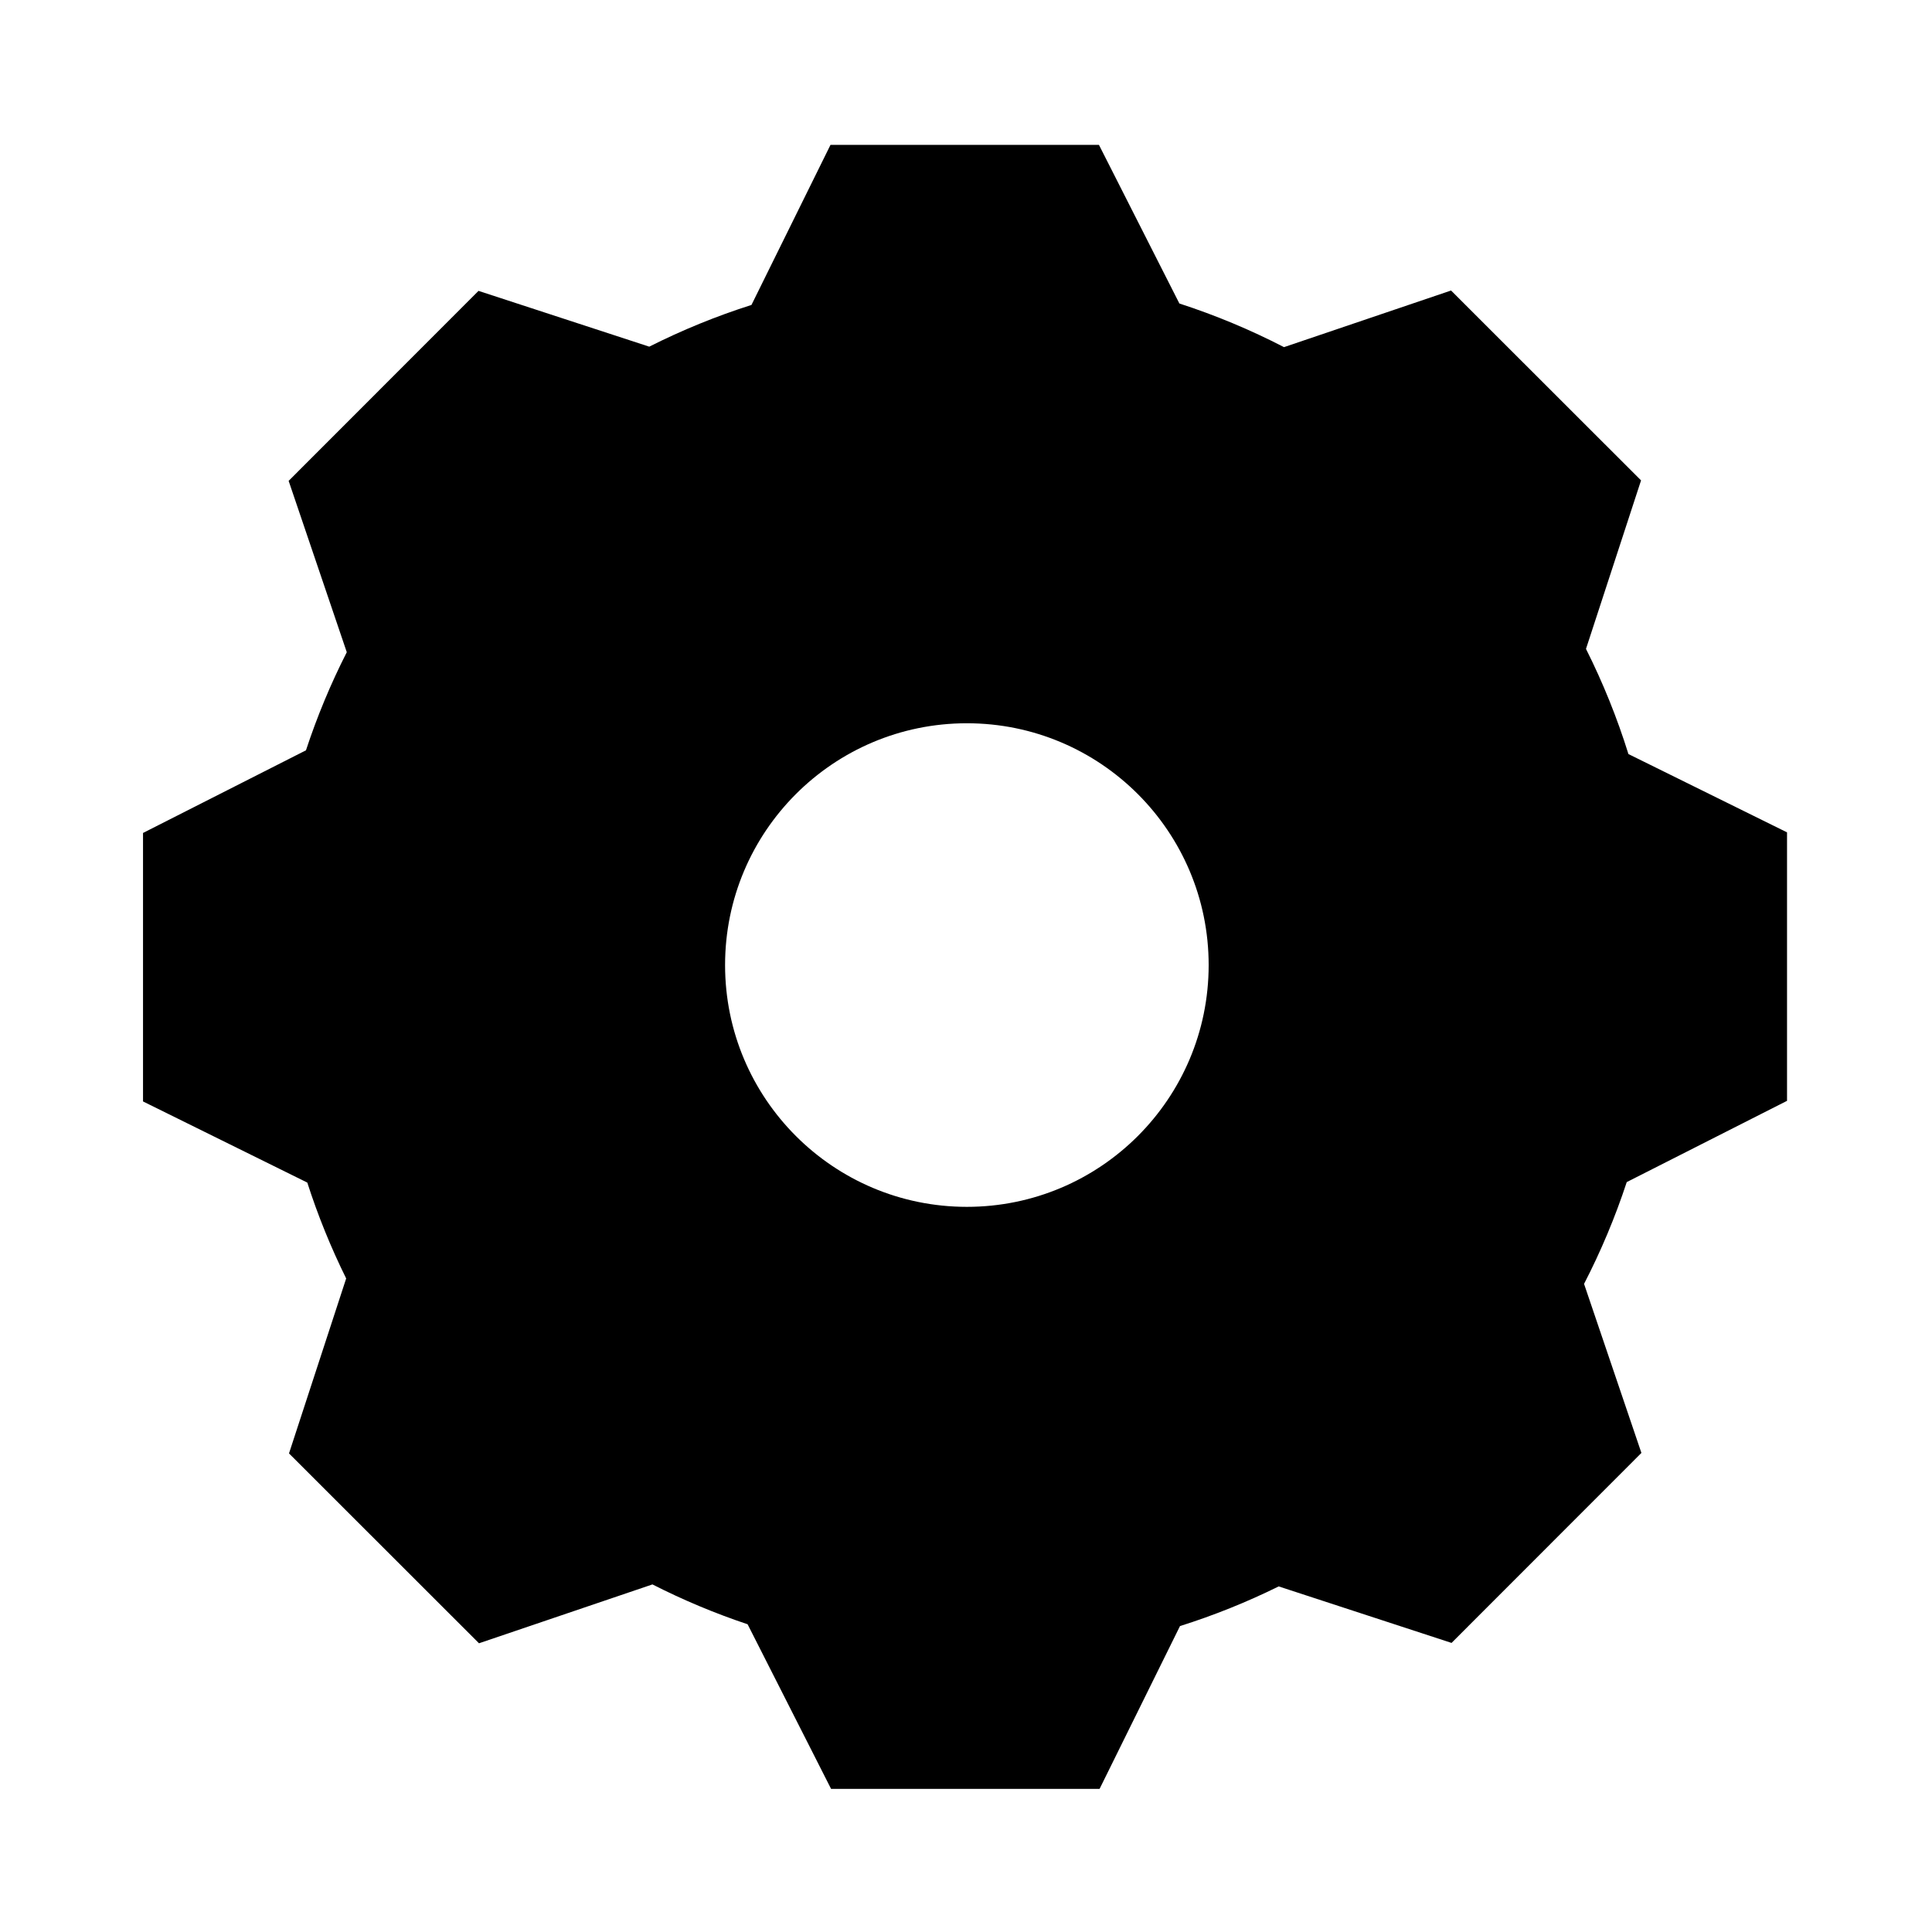
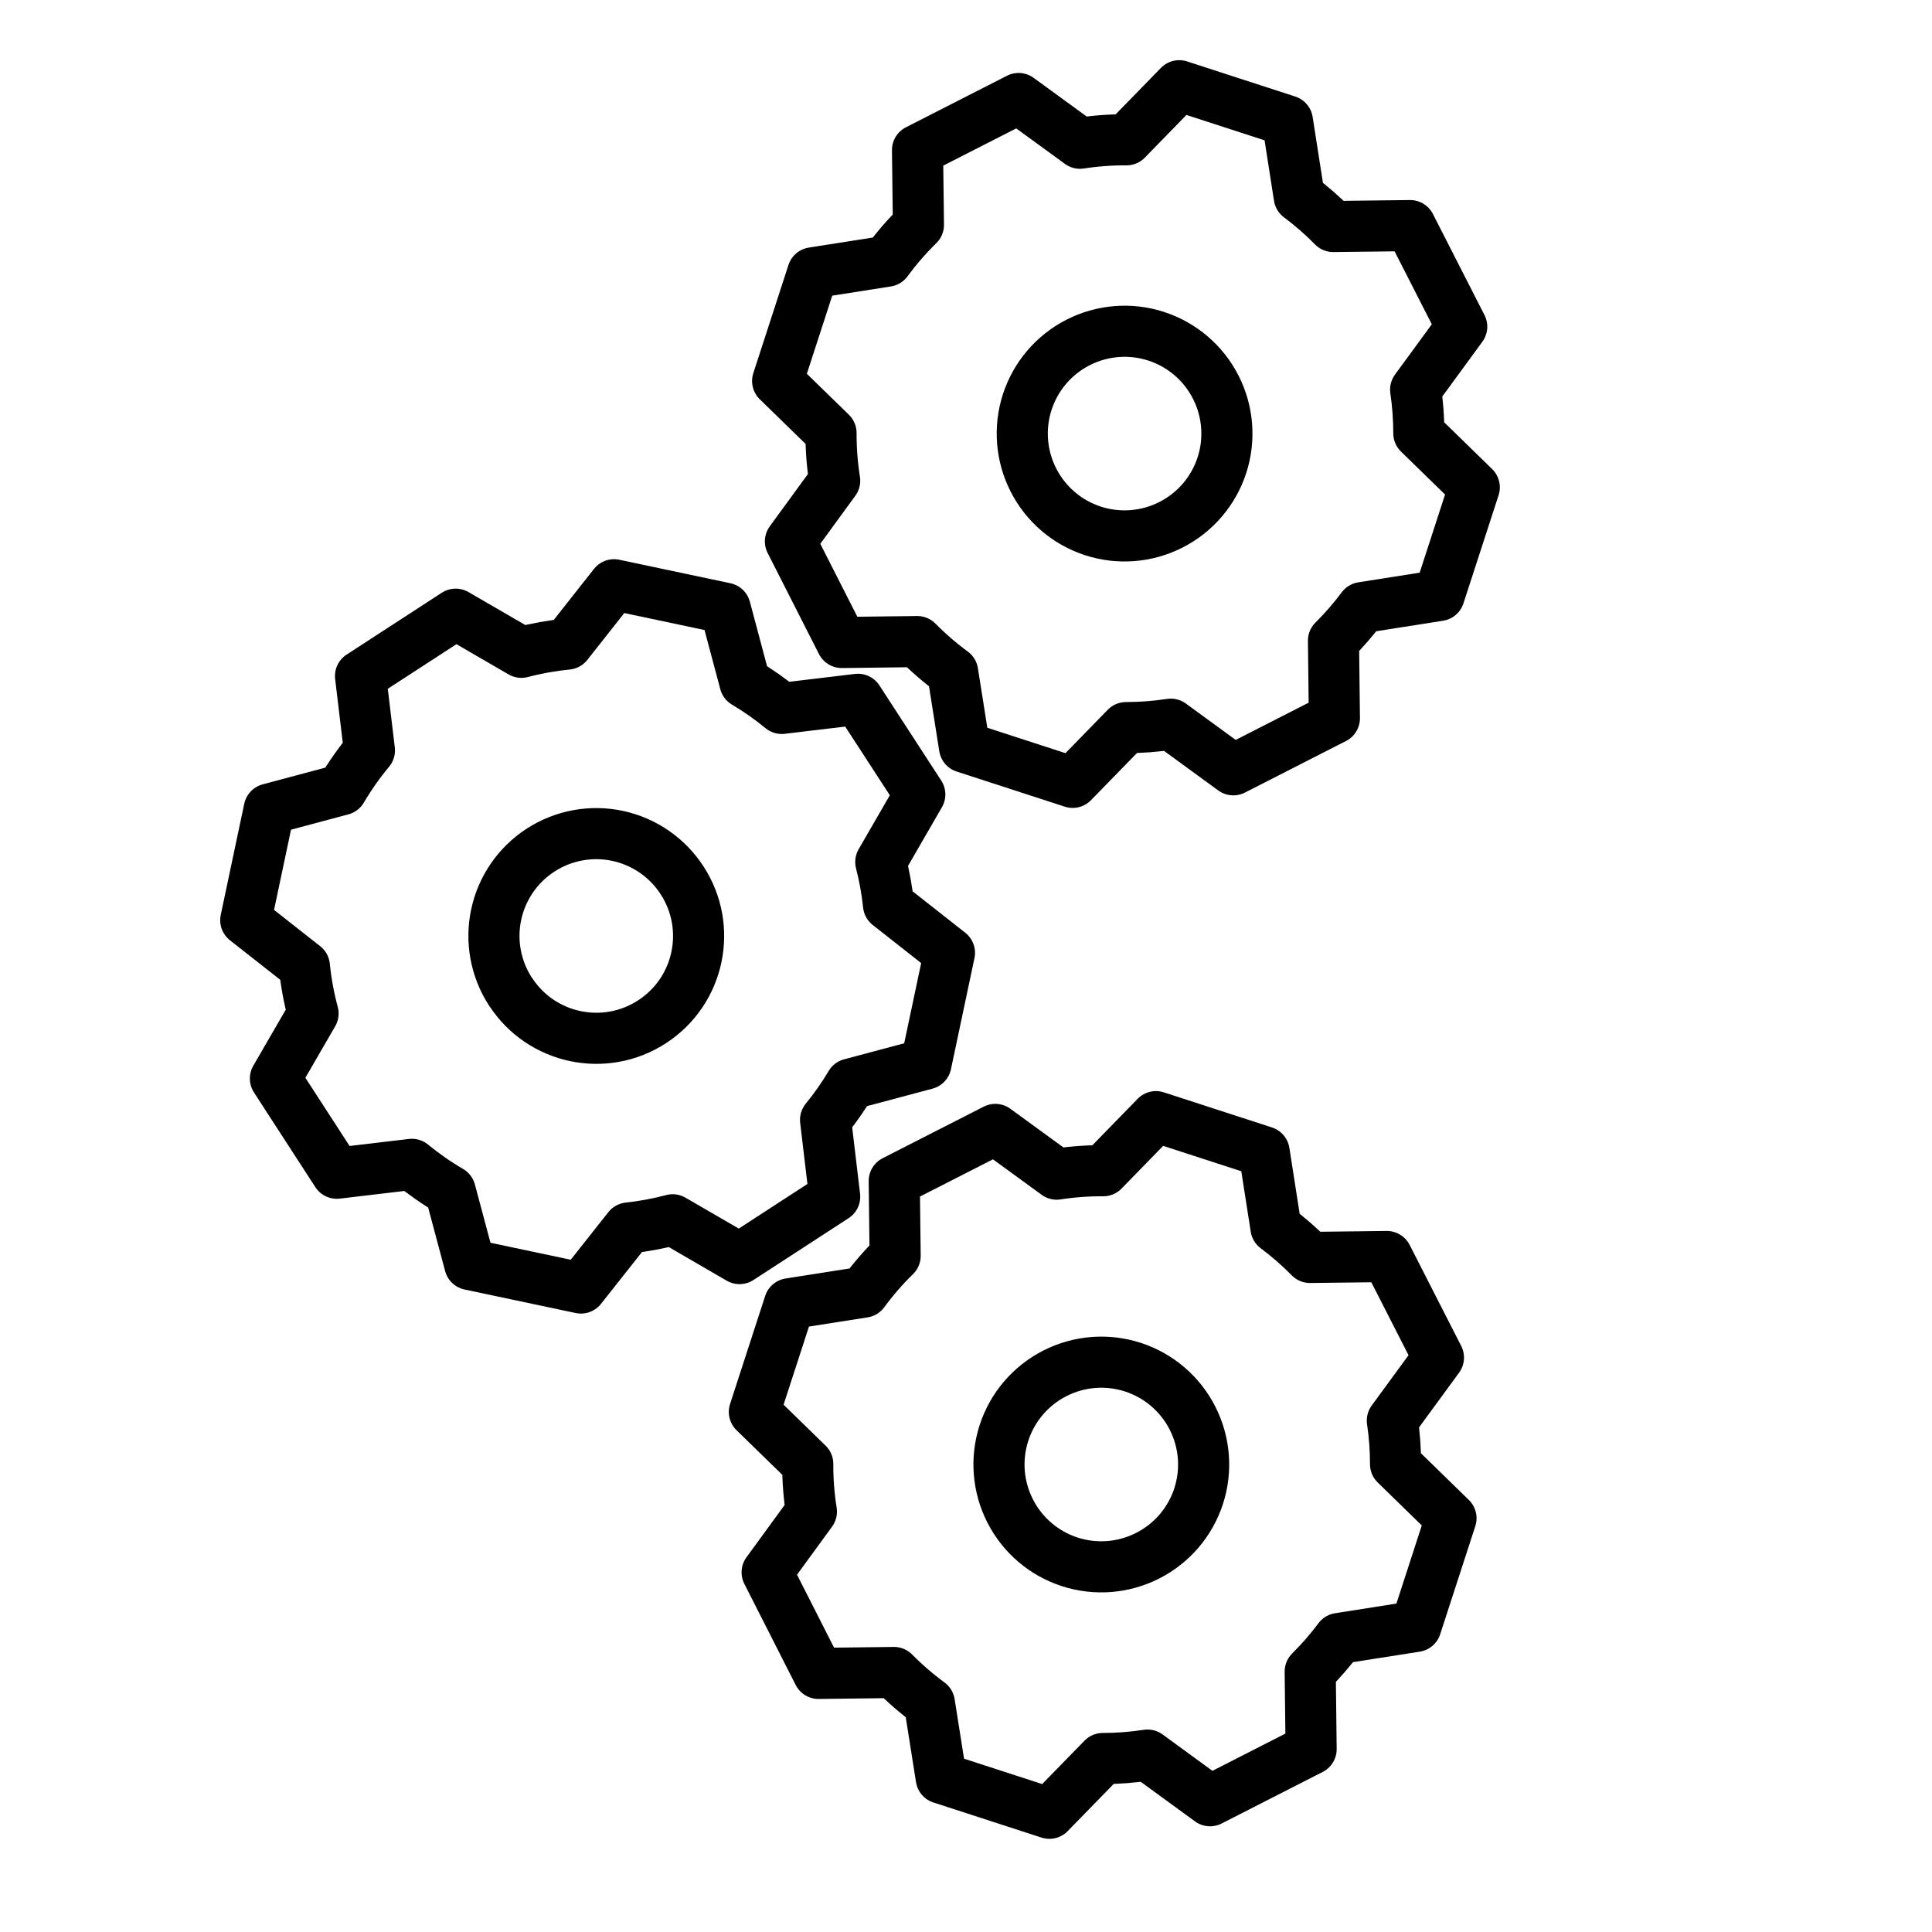
<svg xmlns="http://www.w3.org/2000/svg" width="32" height="32" viewBox="0 0 8.467 8.467" version="1.1" id="svg8">
  <defs id="defs2" />
  <g id="layer1" transform="translate(0,-288.5333)">
-     <path style="opacity:1;fill:#000000;fill-opacity:1;stroke:none;stroke-width:1.999;stroke-linecap:round;stroke-linejoin:round;stroke-miterlimit:4;stroke-dasharray:none;stroke-opacity:1;paint-order:stroke markers fill" d="M 13.756 2.4 L 12.447 5.051 A 11.517 11.517 0 0 0 10.754 5.742 L 7.926 4.818 L 4.781 7.965 L 5.744 10.803 A 11.517 11.517 0 0 0 5.068 12.428 L 2.369 13.797 L 2.369 18.244 L 5.09 19.588 A 11.517 11.517 0 0 0 5.734 21.176 L 4.787 24.074 L 7.934 27.219 L 10.807 26.244 A 11.517 11.517 0 0 0 12.383 26.904 L 13.766 29.631 L 18.213 29.631 L 19.545 26.934 A 11.517 11.517 0 0 0 21.18 26.277 L 24.043 27.213 L 27.188 24.066 L 26.238 21.266 A 11.517 11.517 0 0 0 26.945 19.58 L 29.6 18.234 L 29.6 13.787 L 26.973 12.49 A 11.517 11.517 0 0 0 26.27 10.748 L 27.182 7.957 L 24.035 4.812 L 21.268 5.75 A 11.517 11.517 0 0 0 19.535 5.027 L 18.203 2.4 L 13.756 2.4 z M 16.014 11.98 A 4.005 4.005 0 0 1 20.02 15.986 A 4.005 4.005 0 0 1 16.014 19.99 A 4.005 4.005 0 0 1 12.01 15.986 A 4.005 4.005 0 0 1 16.014 11.98 z " transform="matrix(0.2645833,0,0,0.2645833,0,288.5333)" id="path932" />
+     <path style="opacity:1;fill:none;fill-opacity:1;stroke:#000000;stroke-width:0.224;stroke-linecap:round;stroke-linejoin:round;stroke-miterlimit:4;stroke-dasharray:none;stroke-opacity:1;paint-order:stroke markers fill" d="m 3.587,295.867 0.331,-0.004 a 1.289,1.289 0 0 0 0.155,0.134 l 0.052,0.329 0.474,0.154 0.234,-0.24 a 1.289,1.289 0 0 0 0.196,-0.015 l 0.274,0.2 0.443,-0.226 -0.004,-0.34 a 1.289,1.289 0 0 0 0.126,-0.145 l 0.337,-0.053 0.154,-0.474 -0.243,-0.237 a 1.289,1.289 0 0 0 -0.014,-0.191 l 0.202,-0.276 -0.226,-0.443 -0.337,0.004 a 1.289,1.289 0 0 0 -0.149,-0.13 l -0.052,-0.333 -0.474,-0.154 -0.231,0.237 a 1.289,1.289 0 0 0 -0.204,0.015 l -0.269,-0.196 -0.443,0.226 0.004,0.328 a 1.289,1.289 0 0 0 -0.138,0.159 l -0.325,0.051 -0.154,0.474 0.234,0.228 a 1.289,1.289 0 0 0 0.016,0.209 l -0.194,0.266 z m 0.84,-0.712 a 0.448,0.448 0 0 1 0.196,-0.603 0.448,0.448 0 0 1 0.603,0.196 0.448,0.448 0 0 1 -0.196,0.603 0.448,0.448 0 0 1 -0.603,-0.196 z" id="path932" />
+     <path id="path820" d="m 3.689,291.349 0.331,-0.004 a 1.289,1.289 0 0 0 0.155,0.134 l 0.052,0.329 0.474,0.154 0.234,-0.24 a 1.289,1.289 0 0 0 0.196,-0.015 l 0.274,0.2 0.443,-0.226 -0.004,-0.34 a 1.289,1.289 0 0 0 0.126,-0.145 l 0.337,-0.053 0.154,-0.474 -0.243,-0.237 a 1.289,1.289 0 0 0 -0.014,-0.191 l 0.202,-0.276 -0.226,-0.443 -0.337,0.004 a 1.289,1.289 0 0 0 -0.149,-0.13 l -0.052,-0.333 -0.474,-0.154 -0.231,0.237 a 1.289,1.289 0 0 0 -0.204,0.015 l -0.269,-0.196 -0.443,0.226 0.004,0.328 a 1.289,1.289 0 0 0 -0.138,0.159 l -0.325,0.051 -0.154,0.474 0.234,0.228 a 1.289,1.289 0 0 0 0.016,0.209 l -0.194,0.266 z m 0.84,-0.712 a 0.448,0.448 0 0 1 0.196,-0.603 0.448,0.448 0 0 1 0.603,0.196 0.448,0.448 0 0 1 -0.196,0.603 0.448,0.448 0 0 1 -0.603,-0.196 z" style="opacity:1;fill:none;fill-opacity:1;stroke:#000000;stroke-width:0.224;stroke-linecap:round;stroke-linejoin:round;stroke-miterlimit:4;stroke-dasharray:none;stroke-opacity:1;paint-order:stroke markers fill" />
+     <path style="opacity:1;fill:none;fill-opacity:1;stroke:#000000;stroke-width:0.224;stroke-linecap:round;stroke-linejoin:round;stroke-miterlimit:4;stroke-dasharray:none;stroke-opacity:1;paint-order:stroke markers fill" d="m 1.476,293.675 0.329,-0.039 a 1.289,1.289 0 0 0 0.168,0.117 l 0.086,0.322 0.487,0.103 0.208,-0.263 a 1.289,1.289 0 0 0 0.194,-0.036 l 0.293,0.17 0.417,-0.271 -0.04,-0.337 a 1.289,1.289 0 0 0 0.11,-0.157 l 0.33,-0.088 0.103,-0.487 -0.267,-0.21 a 1.289,1.289 0 0 0 -0.034,-0.188 l 0.171,-0.296 -0.271,-0.417 -0.334,0.04 a 1.289,1.289 0 0 0 -0.161,-0.113 l -0.087,-0.326 -0.487,-0.103 -0.205,0.26 a 1.289,1.289 0 0 0 -0.201,0.036 l -0.288,-0.167 -0.417,0.271 0.039,0.326 a 1.289,1.289 0 0 0 -0.121,0.172 l -0.318,0.085 -0.103,0.487 0.257,0.202 a 1.289,1.289 0 0 0 0.038,0.207 l -0.165,0.285 z m 0.761,-0.796 a 0.448,0.448 0 0 1 0.132,-0.62 0.448,0.448 0 0 1 0.62,0.132 0.448,0.448 0 0 1 -0.131,0.62 0.448,0.448 0 0 1 -0.62,-0.131 z" id="path822" />
  </g>
</svg>
